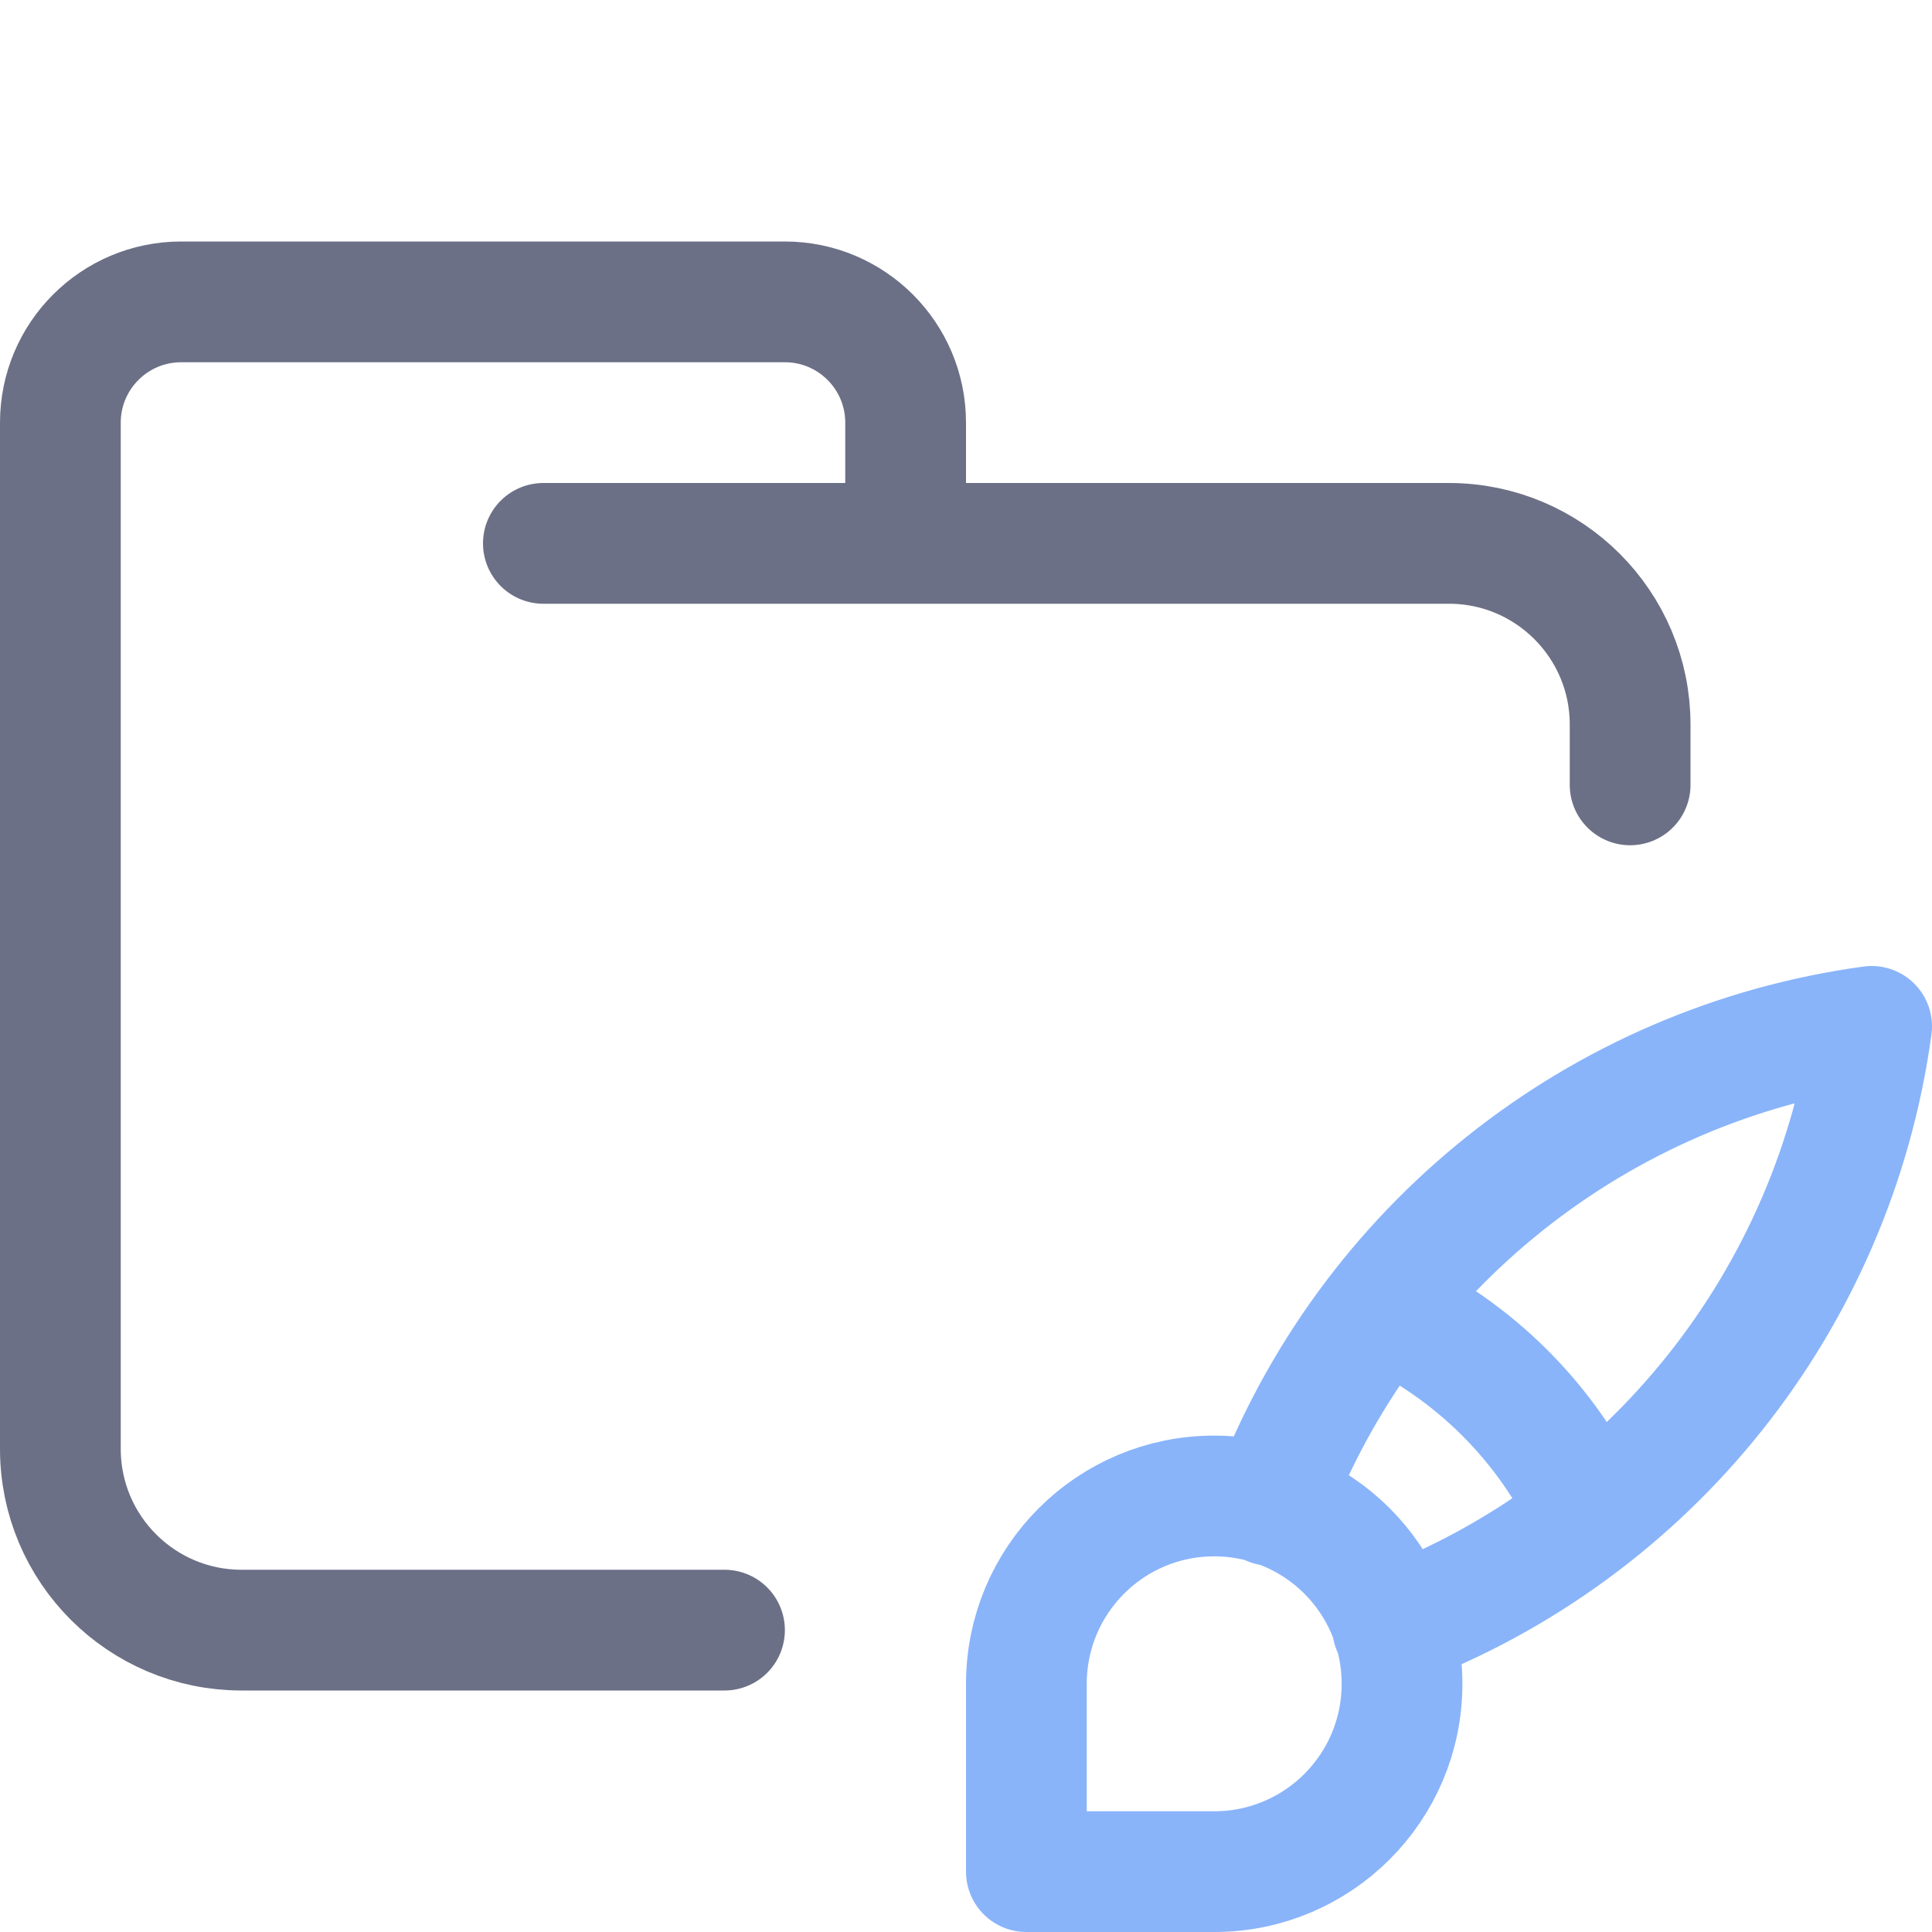
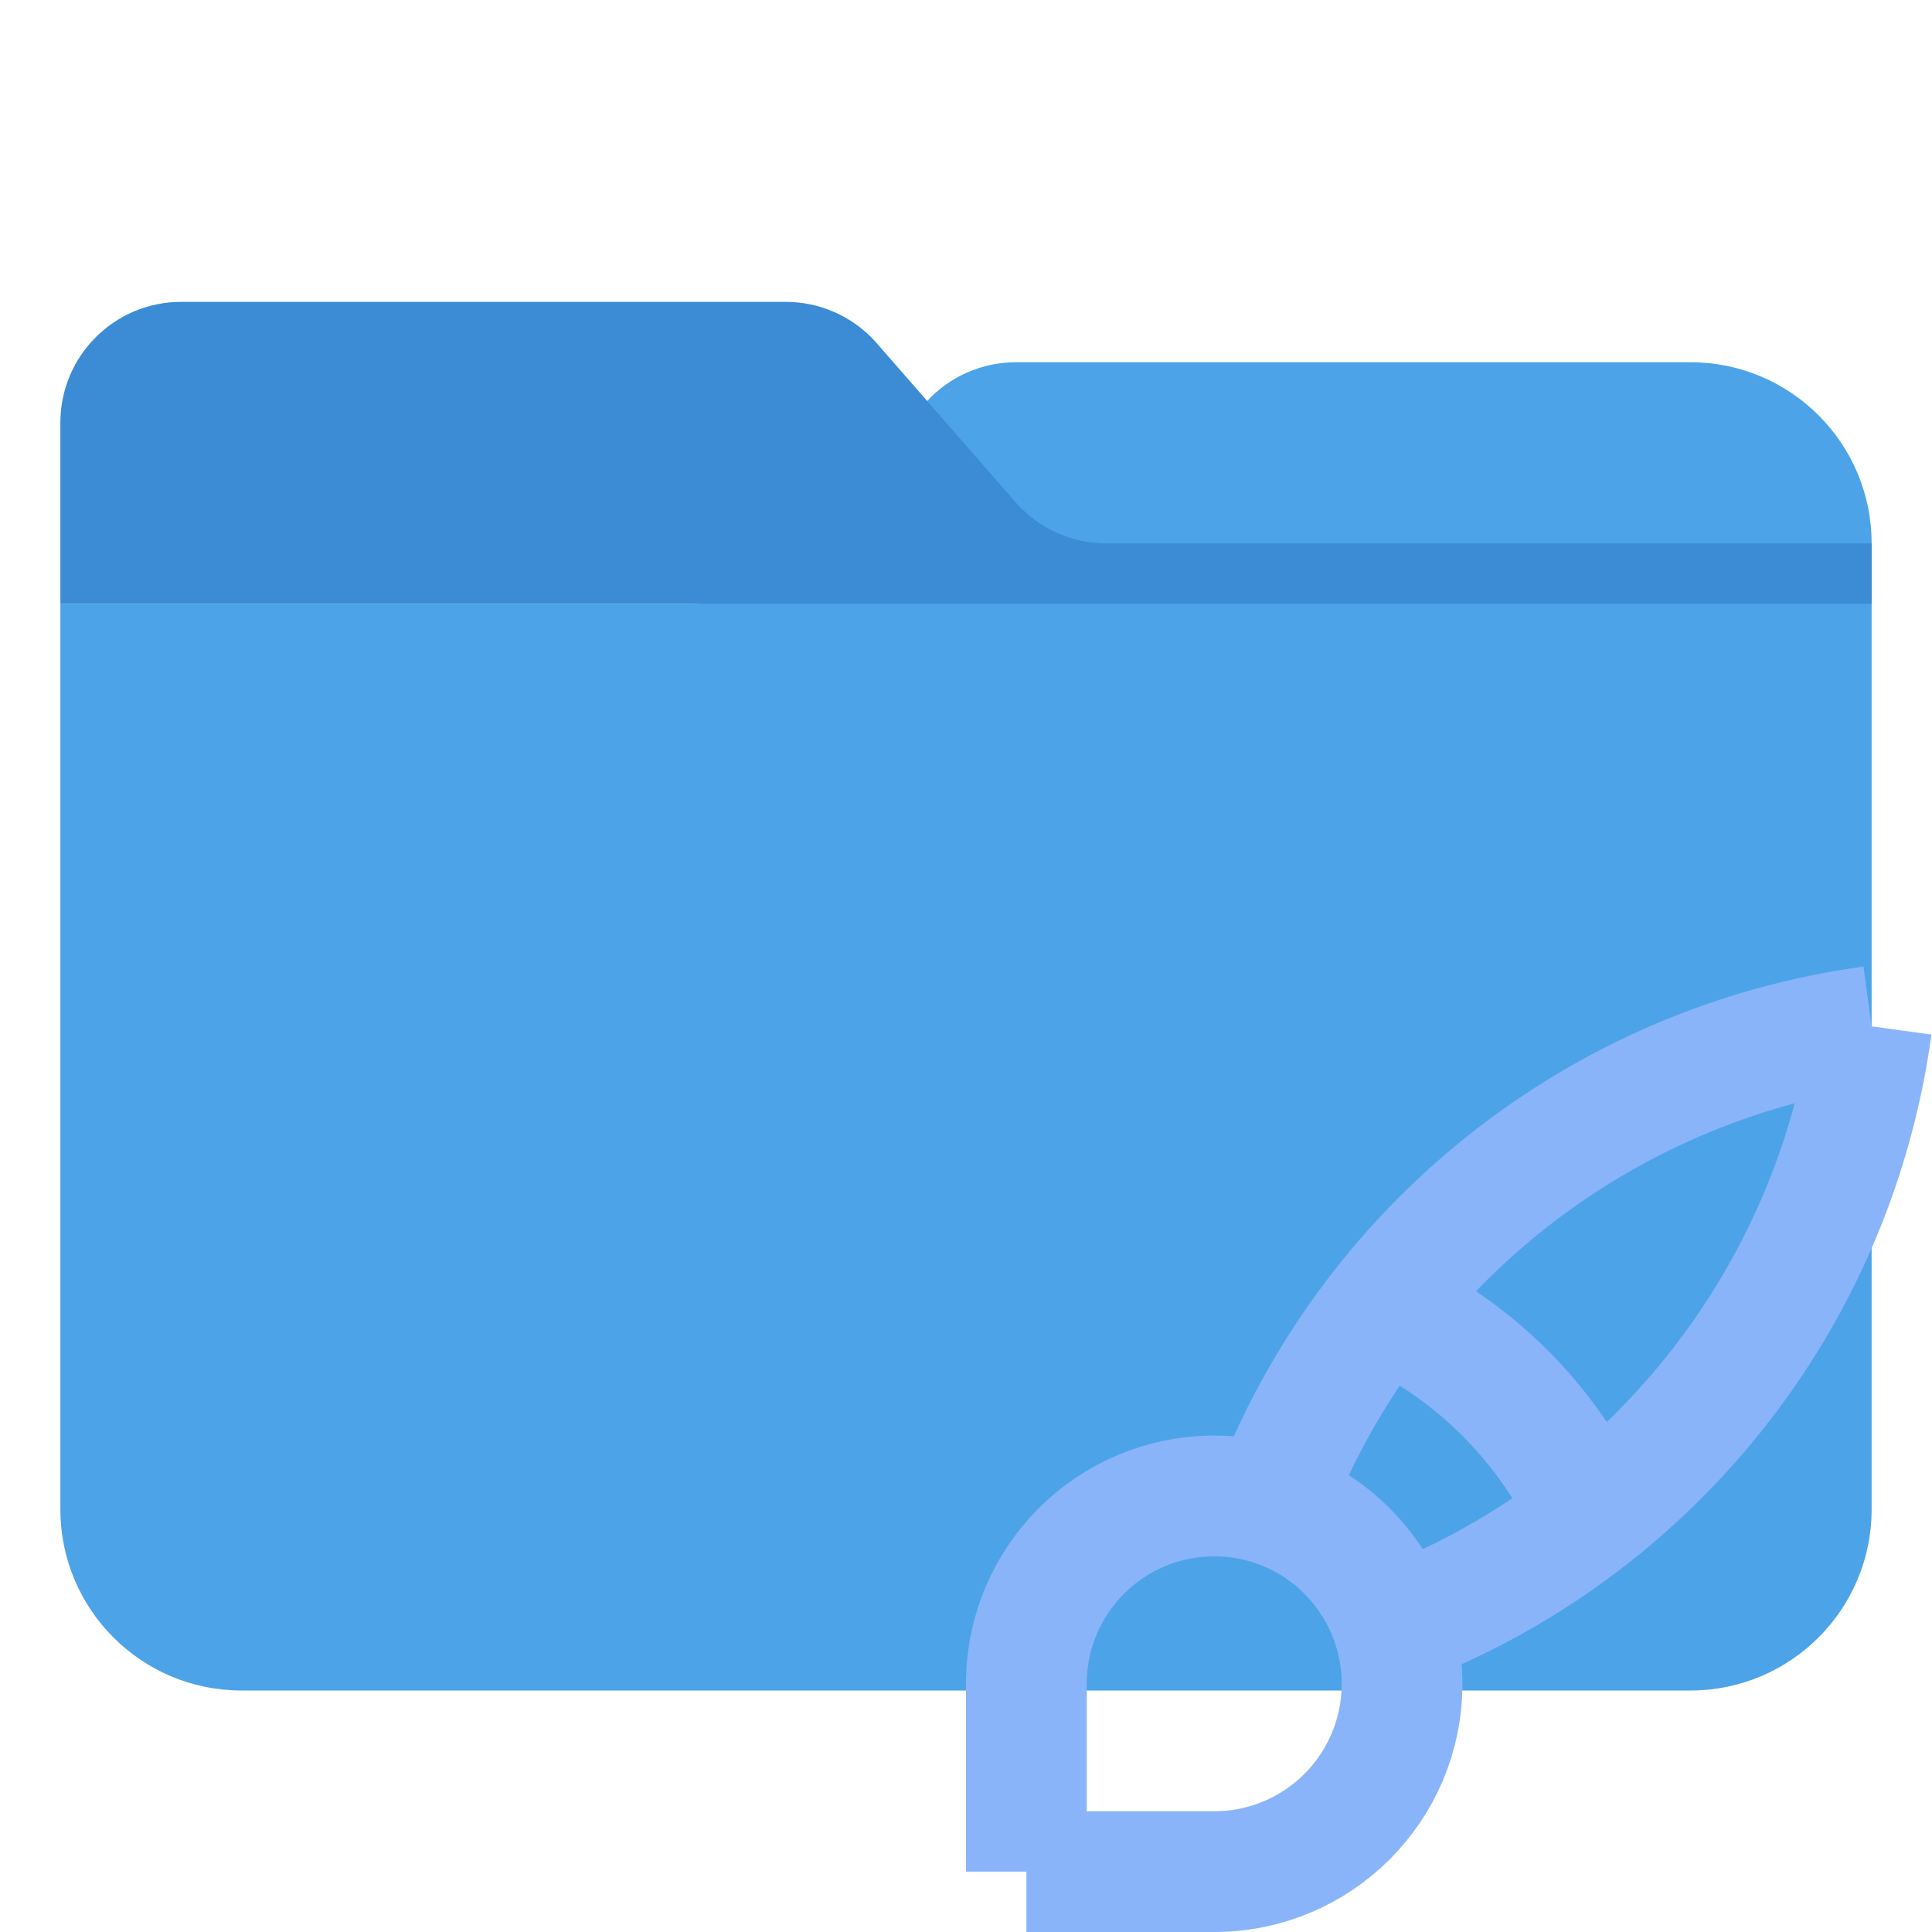
<svg xmlns="http://www.w3.org/2000/svg" width="16" height="16" viewBox="0 0 16 16">
-   <g fill="none" stroke-linecap="round" stroke-linejoin="round">
-     <path stroke="#6c7086" d="M 4.5,4.5 H 12 c 0.828,0 1.5,0.672 1.5,1.5 V 6.5 M 6,13.5 H 2 C 1.172,13.5 0.5,12.828 0.5,12 V 3.5 c 0,-0.552 0.448,-1 1,-1 h 5 c 0.552,0 1,0.448 1,1 v 1" />
-     <path stroke="#89b4fa" d="M8.5,15.5 L8.5,13.945 C8.5,13.085 9.196,12.389 10.056,12.389 C10.915,12.389 11.611,13.085 11.611,13.945 C11.611,14.804 10.915,15.5 10.056,15.5 L8.5,15.5 M15.5,8.5 C13.239,8.809 11.328,10.332 10.522,12.467 M15.5,8.5 C15.191,10.761 13.668,12.672 11.533,13.478 M11.456,10.833 C12.211,11.182 12.818,11.789 13.167,12.544" />
-   </g>
+   <path fill="#4da3e8" d="M1.5 2.5a1 1 0 00-1 1V5h5.25a1 1 0 00.75-.33L7.67 3.33A1 1 0 018.42 3H14a1.5 1.5 0 011.5 1.5v8a1.5 1.5 0 01-1.5 1.5H2A1.5 1.5 0 01.5 12.5V3.5a1 1 0 011-1z" />
+   <path fill="#3b8cd4" d="M.5 3.5a1 1 0 011-1h5a1 1 0 01.75.33L8.42 4.17A1 1 0 009.17 4.5H15.5V5H.5z" />
+   <path fill="none" stroke="#89b4fa" d="M8.5,15.5 L8.5,13.945 C8.5,13.085 9.196,12.389 10.056,12.389 C10.915,12.389 11.611,13.085 11.611,13.945 C11.611,14.804 10.915,15.5 10.056,15.5 L8.5,15.5 M15.5,8.5 C13.239,8.809 11.328,10.332 10.522,12.467 M15.5,8.5 C15.191,10.761 13.668,12.672 11.533,13.478 M11.456,10.833 C12.211,11.182 12.818,11.789 13.167,12.544" />
</svg>
